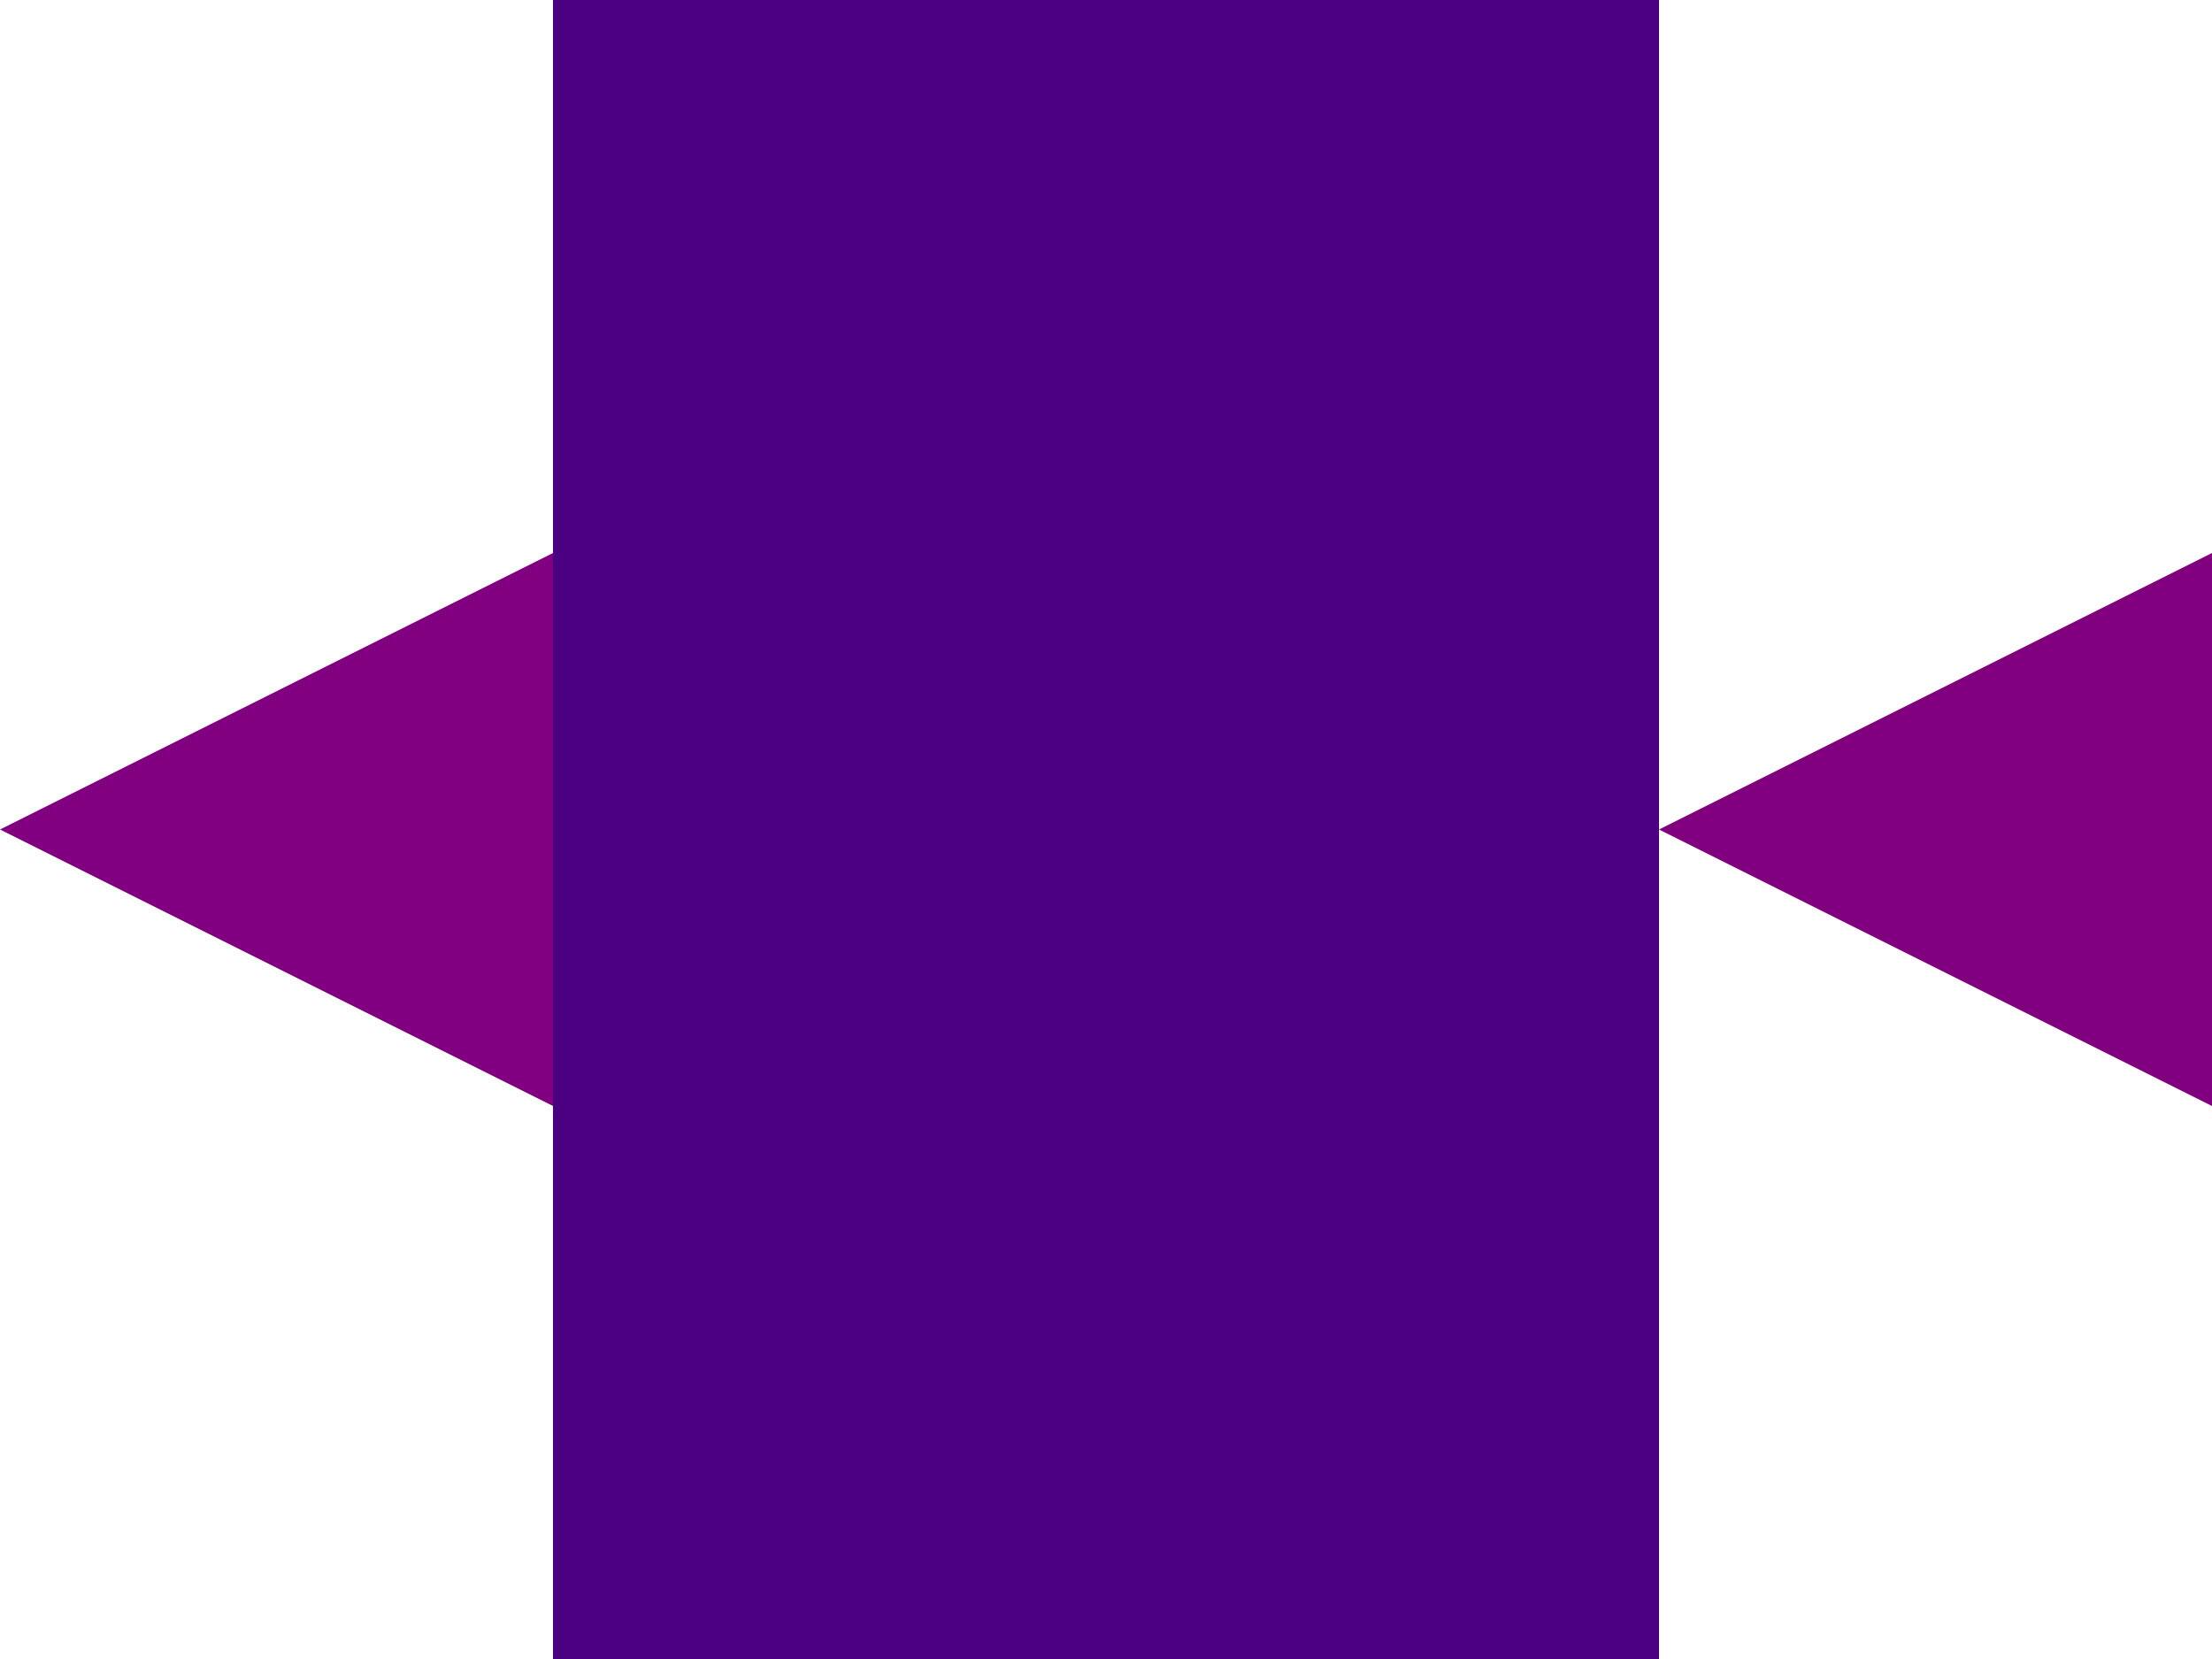
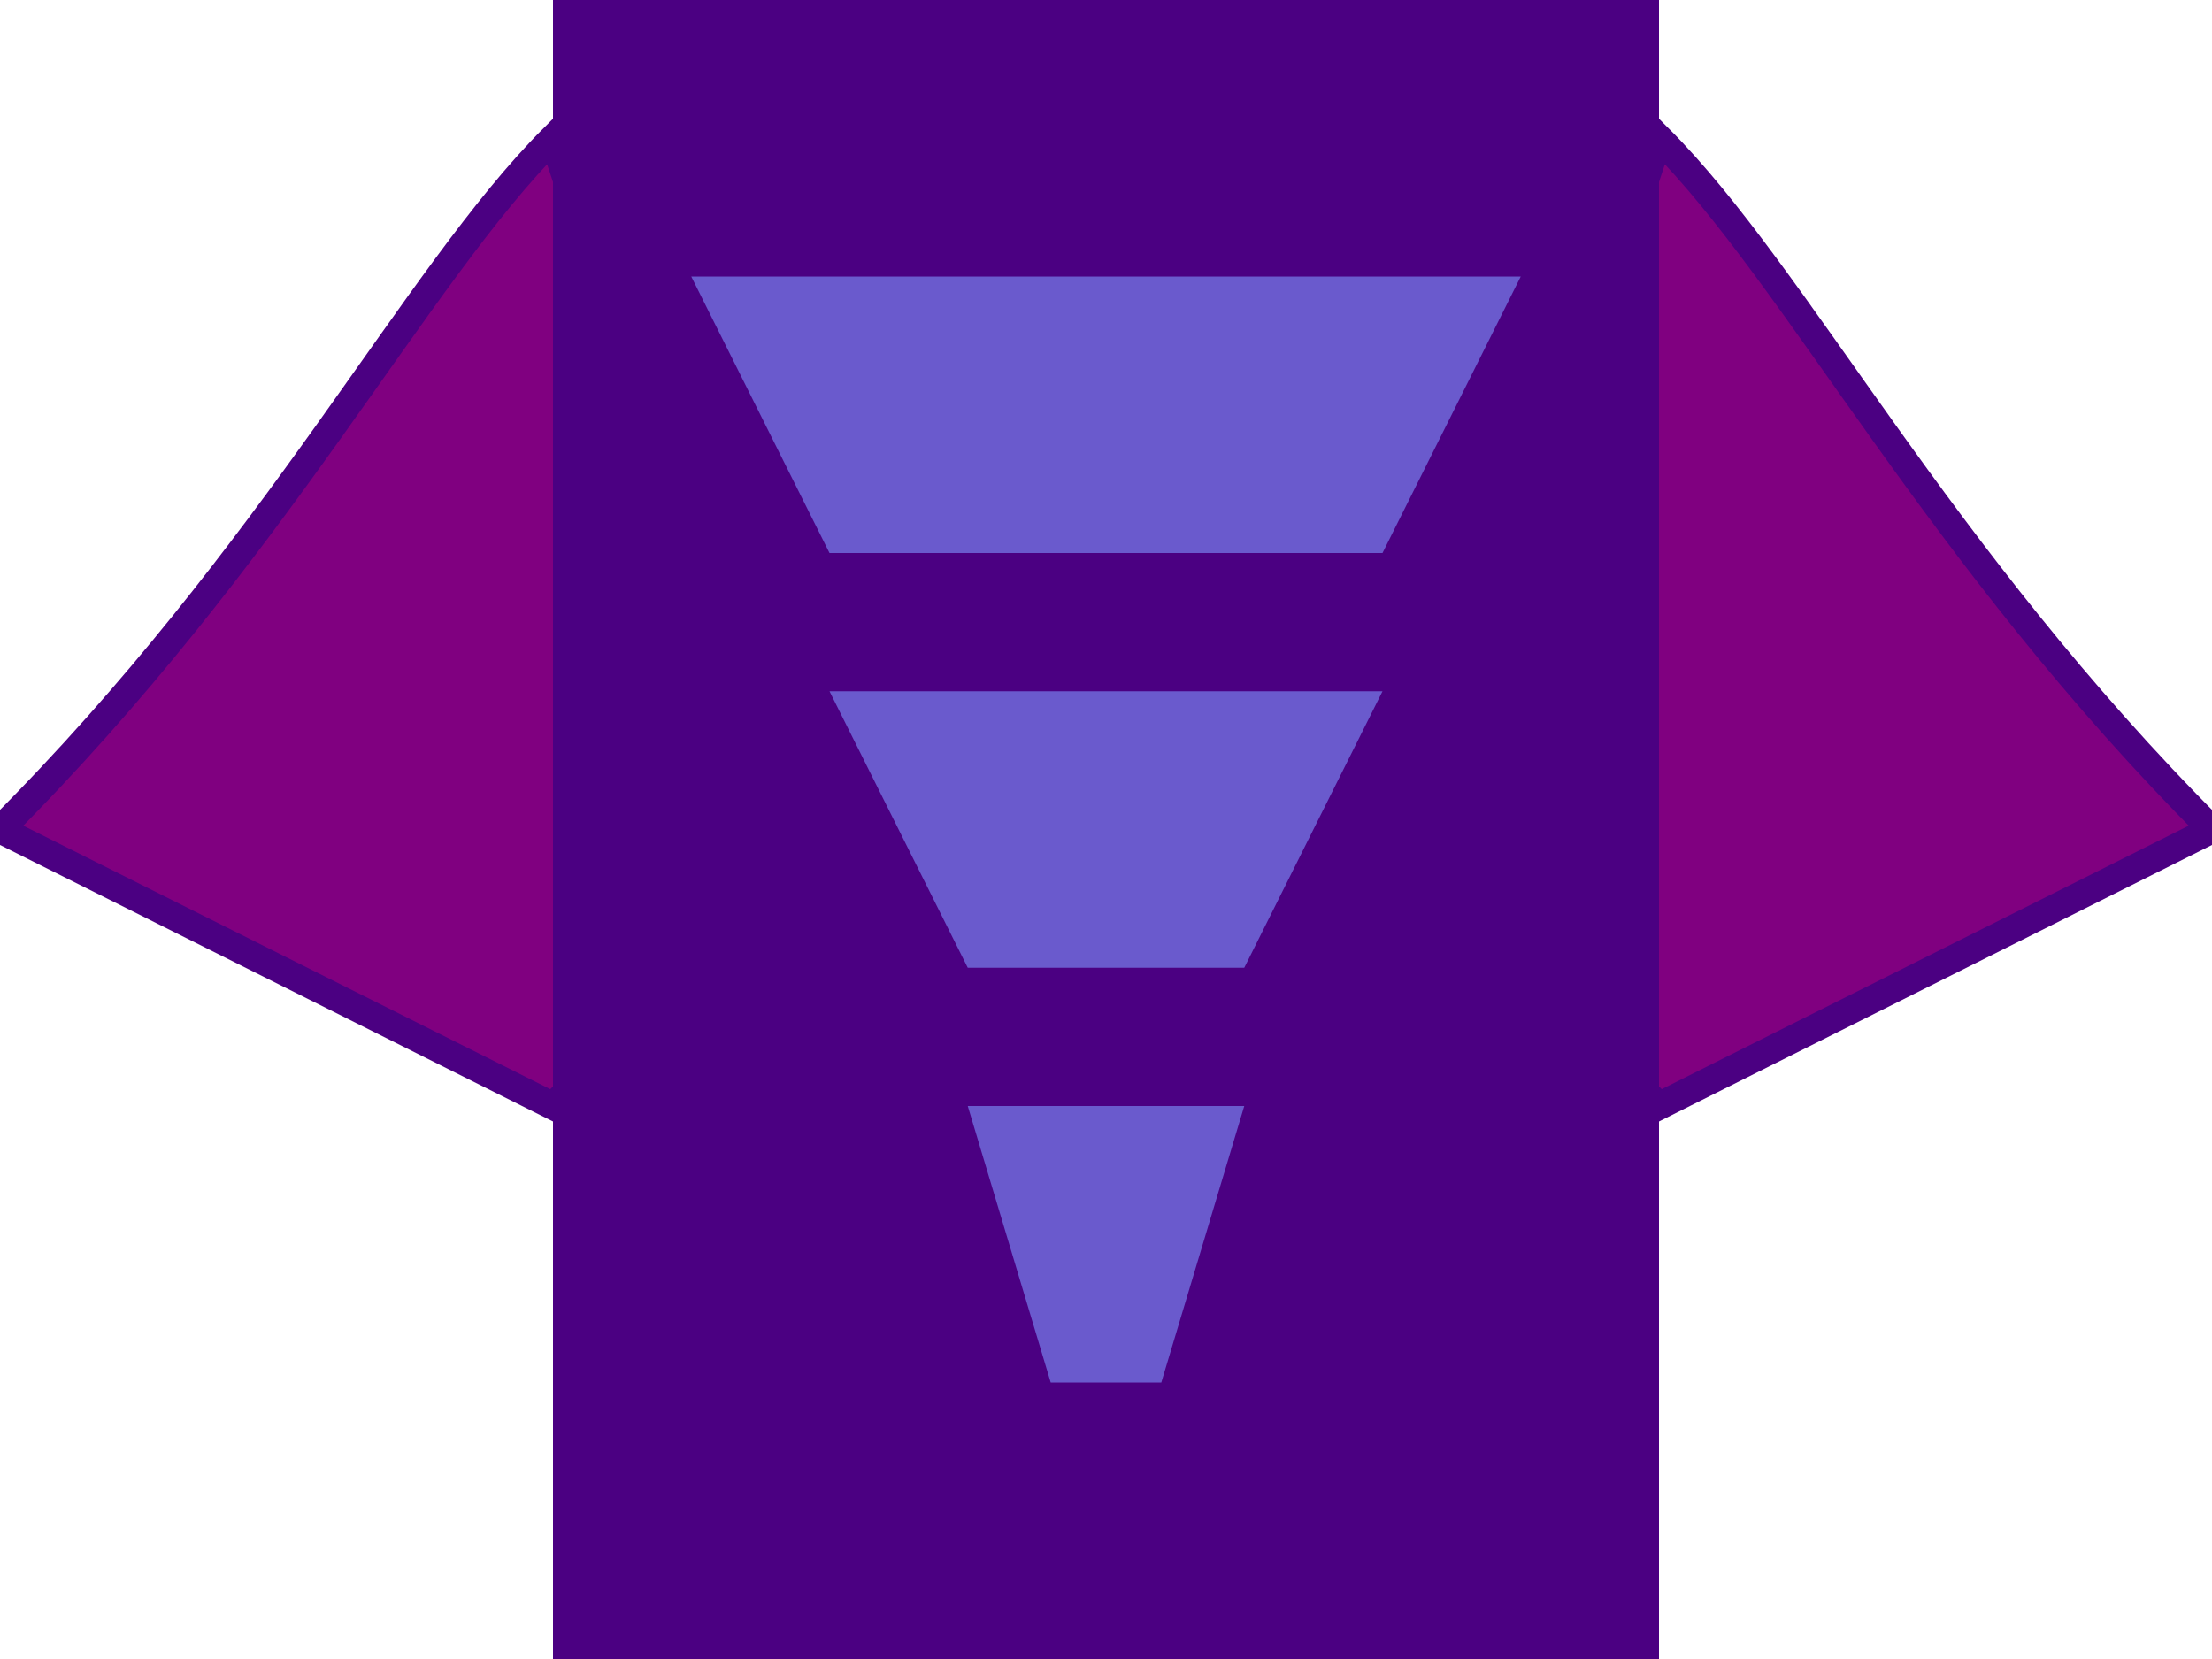
<svg xmlns="http://www.w3.org/2000/svg" width="80" height="60" viewBox="0 0 80 60">
-   <path d="M0 30 L20 20 L20 40 Z" fill="#800080" />
+   <path d="M0 30               C10 20 15 10 20 5               L25 20 L30 10 L35 25               L20 40 Z" fill="#800080" stroke="#4B0082" stroke-width="1">
+     <animate attributeName="d" dur="2s" repeatCount="indefinite" values="M0 30 C10 20 15 10 20 5 L25 20 L30 10 L35 25 L20 40 Z;                          M0 30 C10 25 15 15 20 10 L25 25 L30 15 L35 30 L20 45 Z;                          M0 30 C10 20 15 10 20 5 L25 20 L30 10 L35 25 L20 40 Z" />
+   </path>
+   <path d="M80 30               C70 20 65 10 60 5               L55 20 L50 10 L45 25               L60 40 Z" fill="#800080" stroke="#4B0082" stroke-width="1">
+     <animate attributeName="d" dur="2s" repeatCount="indefinite" values="M80 30 C70 20 65 10 60 5 L55 20 L50 10 L45 25 L60 40 Z;                          M80 30 C70 25 65 15 60 10 L55 25 L50 15 L45 30 L60 45 Z;                          M80 30 C70 20 65 10 60 5 L55 20 L50 10 L45 25 L60 40 Z" />
+   </path>
  <rect x="20" y="0" width="40" height="60" fill="#4B0082" />
-   <path d="M60 30 L80 20 L80 40 Z" fill="#800080" />
+   <path d="M25 10 L55 10 L50 20 L30 20 Z" fill="#6A5ACD" />
+   <path d="M30 25 L50 25 L45 35 L35 35 Z" fill="#6A5ACD" />
+   <path d="M35 40 L45 40 L42 50 L38 50 Z" fill="#6A5ACD" />
</svg>
